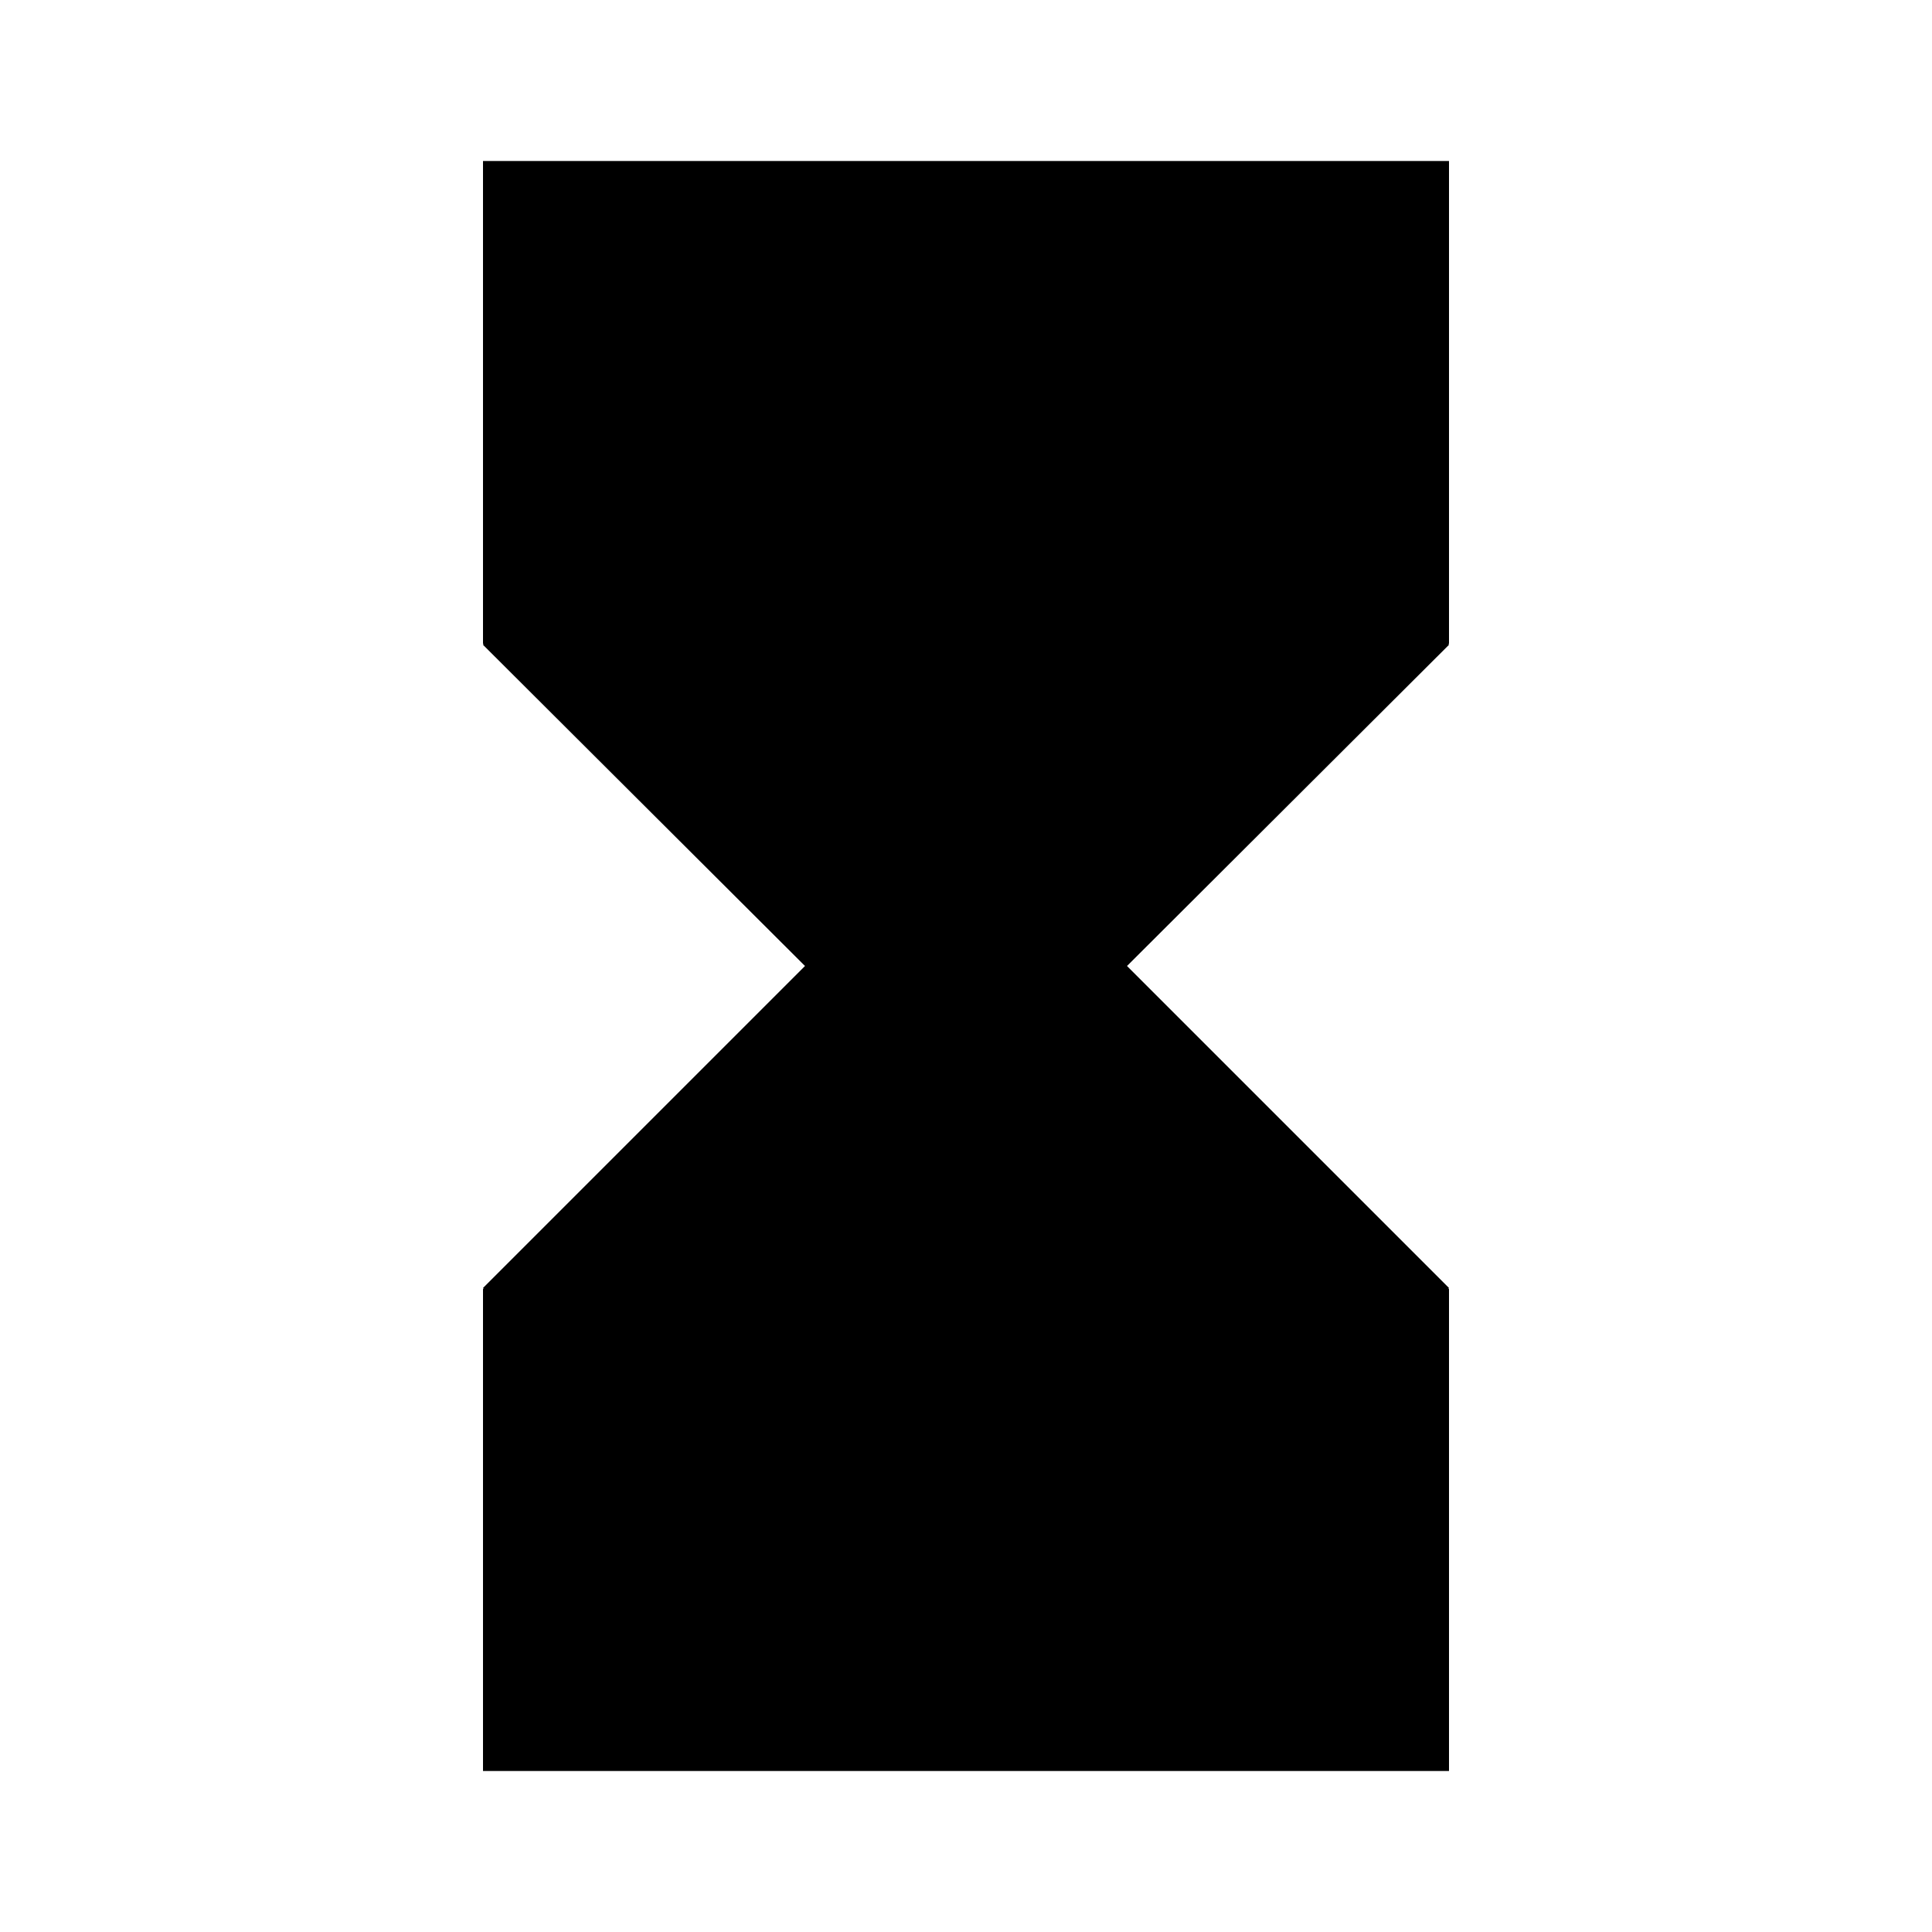
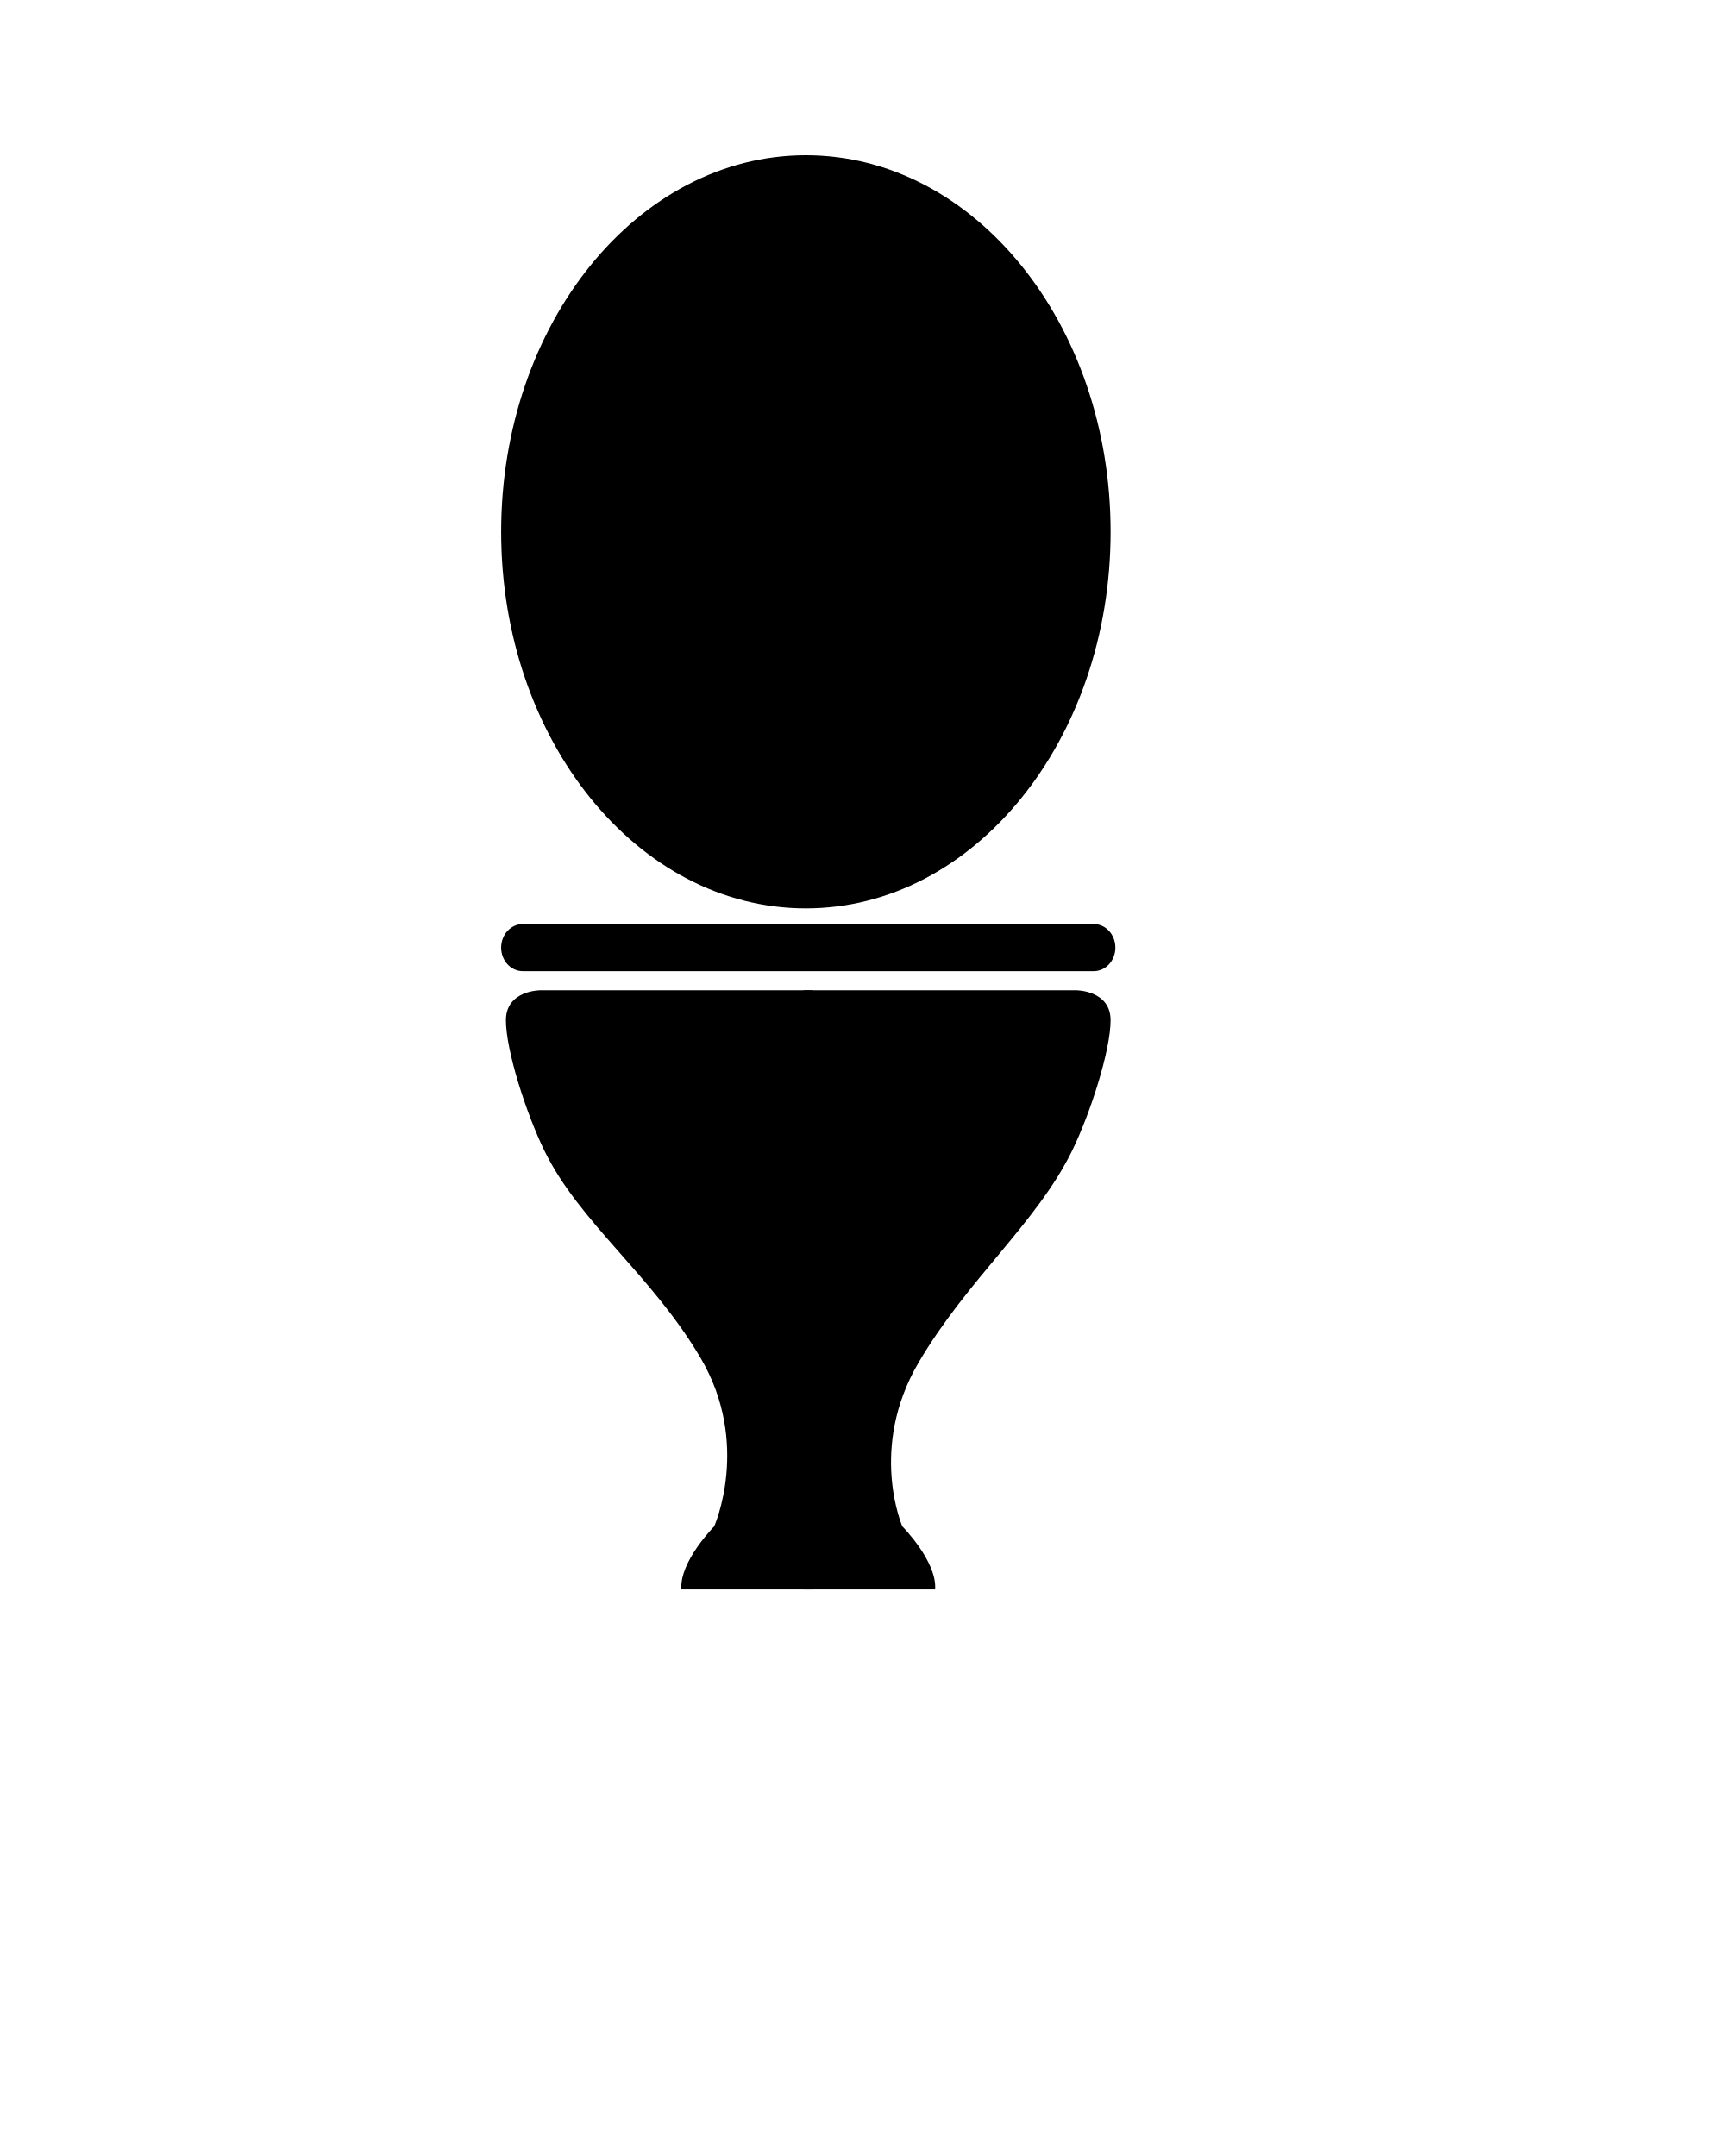
- <svg xmlns="http://www.w3.org/2000/svg" fill="#000000" height="24" viewBox="0 0 24 24" width="24">
-   <path d="M6 2v6h.01L6 8.01 10 12l-4 4 .01.01H6V22h12v-5.99h-.01L18 16l-4-4 4-3.99-.01-.01H18V2H6z" />
-   <path d="M0 0h24v24H0V0z" fill="none" />
+ <svg xmlns="http://www.w3.org/2000/svg" version="1.1" x="0px" y="0px" viewBox="0 0 100 125" enable-background="new 0 0 100 100" xml:space="preserve">
+   <path d="M64.66,54.94c0,0.754-0.561,1.365-1.252,1.365H30.304c-0.691,0-1.252-0.611-1.252-1.365l0,0  c0-0.754,0.561-1.365,1.252-1.365h33.104C64.1,53.575,64.66,54.187,64.66,54.94L64.66,54.94z" />
+   <g>
+     <path d="M47.134,57.414H31.314c0,0-1.985,0-1.985,1.737s1.156,5.36,2.233,7.568c2.027,4.155,6.234,7.211,9.062,12.03   c2.919,4.974,0.777,9.75,0.777,9.75s-2.024,2.042-1.899,3.654h7.631" />
+     <path d="M46.579,57.414h15.819c0,0,1.984,0,1.984,1.737s-1.155,5.36-2.232,7.568c-2.027,4.155-6.072,7.461-8.9,12.28   c-2.92,4.974-0.939,9.5-0.939,9.5s2.023,2.042,1.899,3.654h-7.631" />
+   </g>
+   <ellipse cx="46.718" cy="30.833" rx="17.665" ry="21.833" />
+   <text x="0" y="115" fill="#000000" font-size="5px" font-weight="bold" font-family="'Helvetica Neue', Helvetica, Arial-Unicode, Arial, Sans-serif" style="display: none;">Created by Ayesha Rana</text>
+   <text x="0" y="120" fill="#000000" font-size="5px" font-weight="bold" font-family="'Helvetica Neue', Helvetica, Arial-Unicode, Arial, Sans-serif" style="display: none;">from the Noun Project</text>
</svg>
